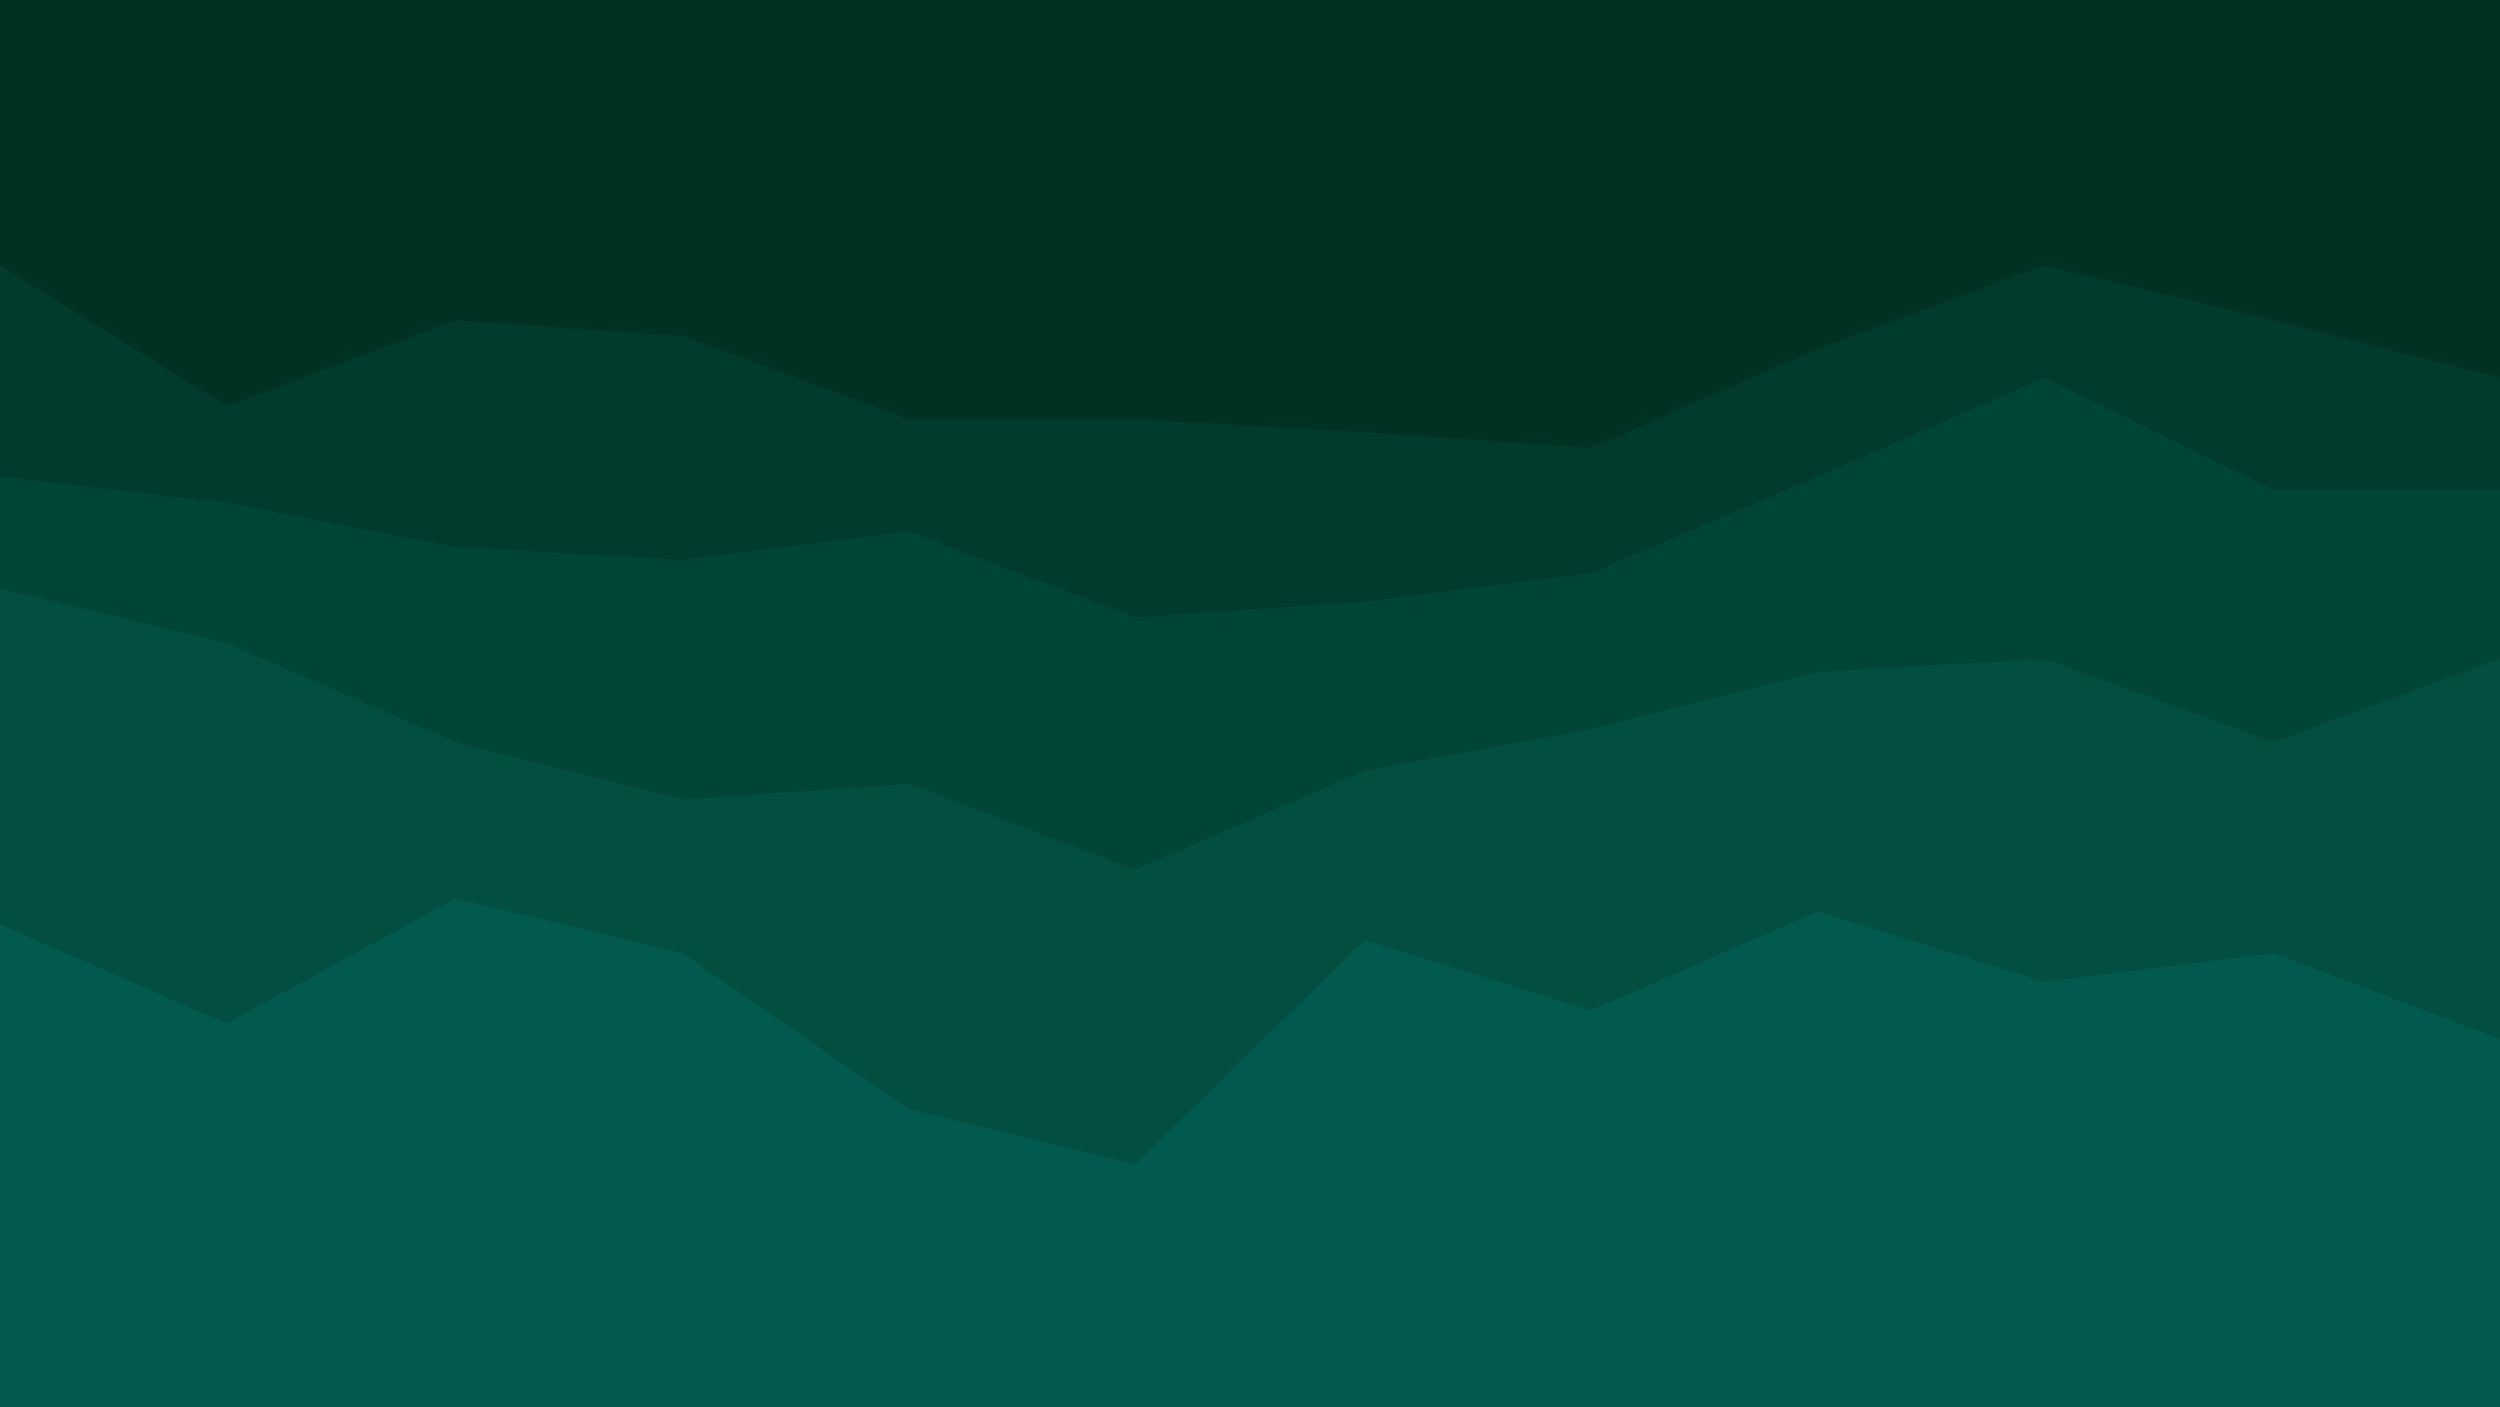
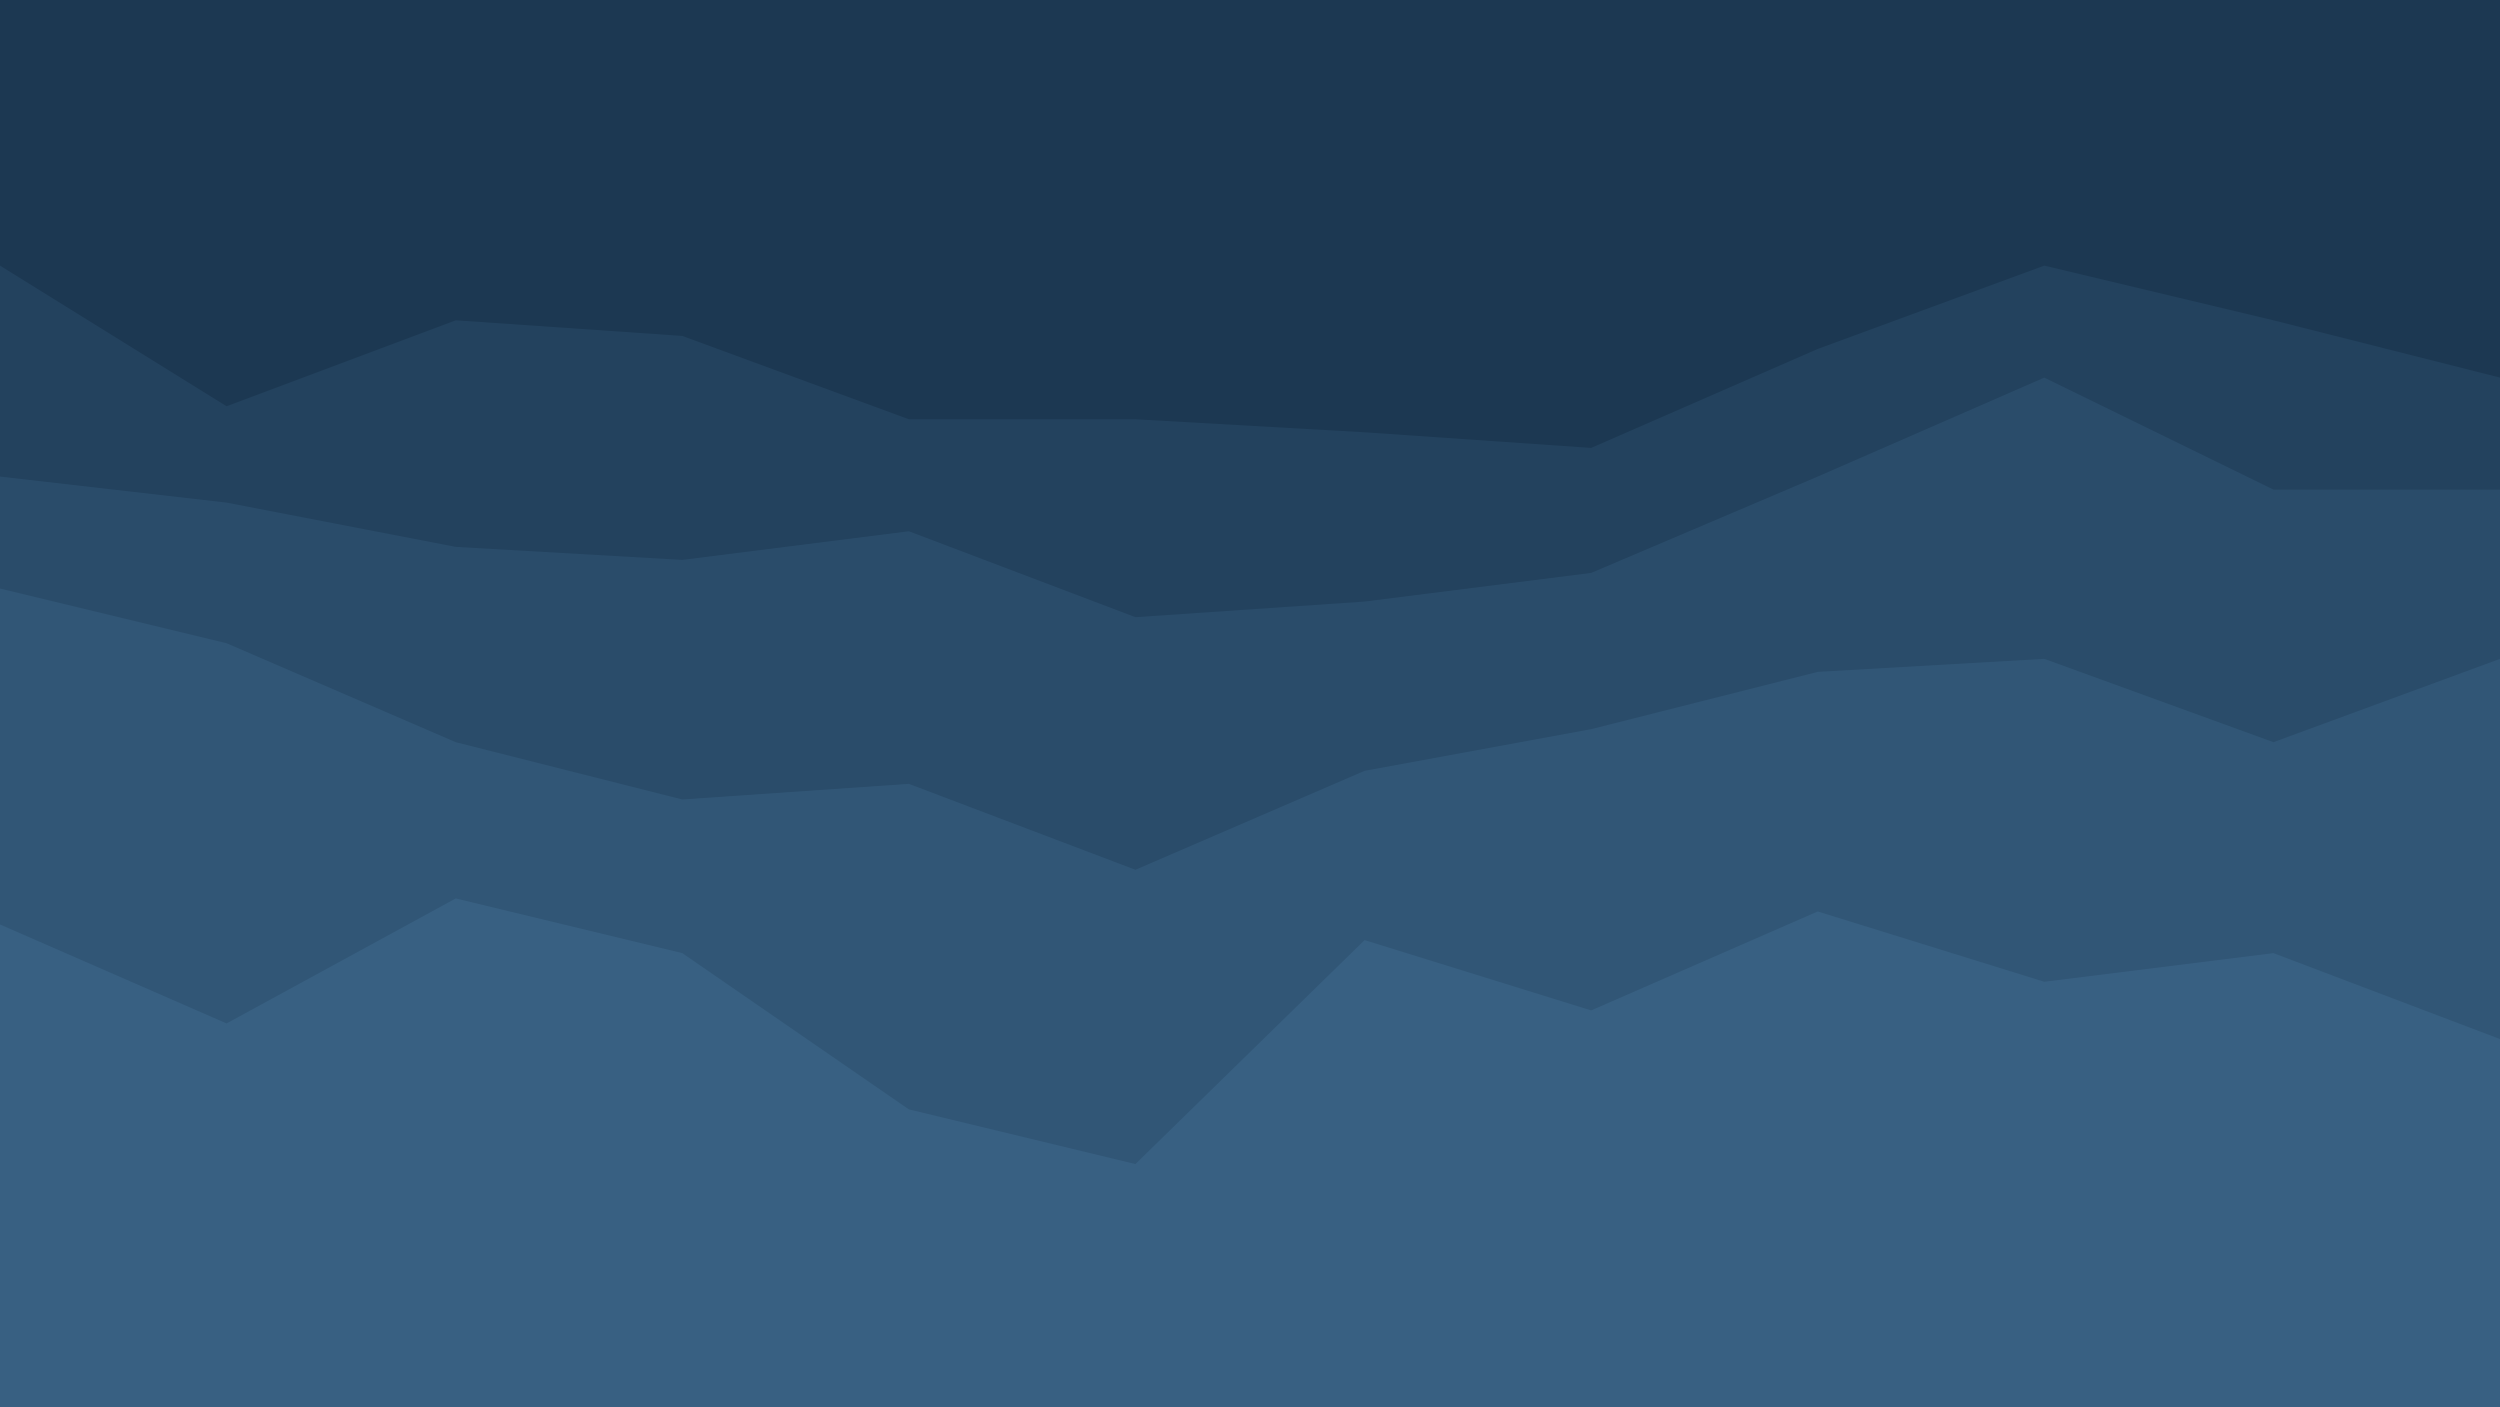
<svg xmlns="http://www.w3.org/2000/svg" id="visual" viewBox="0 0 960 540" width="960" height="540" version="1.1">
-   <path d="M0 104L87 158L175 125L262 131L349 163L436 163L524 168L611 174L698 136L785 104L873 125L960 147L960 0L873 0L785 0L698 0L611 0L524 0L436 0L349 0L262 0L175 0L87 0L0 0Z" fill="#003223" />
-   <path d="M0 185L87 195L175 212L262 217L349 206L436 239L524 233L611 222L698 185L785 147L873 190L960 190L960 145L873 123L785 102L698 134L611 172L524 166L436 161L349 161L262 129L175 123L87 156L0 102Z" fill="#013b2d" />
-   <path d="M0 228L87 249L175 287L262 309L349 303L436 336L524 298L611 282L698 260L785 255L873 287L960 255L960 188L873 188L785 145L698 183L611 220L524 231L436 237L349 204L262 215L175 210L87 193L0 183Z" fill="#014537" />
-   <path d="M0 357L87 395L175 347L262 368L349 428L436 449L524 363L611 390L698 352L785 379L873 368L960 401L960 253L873 285L785 253L698 258L611 280L524 296L436 334L349 301L262 307L175 285L87 247L0 226Z" fill="#024f42" />
-   <path d="M0 541L87 541L175 541L262 541L349 541L436 541L524 541L611 541L698 541L785 541L873 541L960 541L960 399L873 366L785 377L698 350L611 388L524 361L436 447L349 426L262 366L175 345L87 393L0 355Z" fill="#02594e" />
+   <path d="M0 104L87 158L175 125L262 131L349 163L436 163L524 168L611 174L698 136L785 104L873 125L960 147L960 0L873 0L785 0L698 0L611 0L524 0L436 0L349 0L262 0L175 0L87 0L0 0Z" fill="#1c3852" />
+   <path d="M0 185L87 195L175 212L262 217L349 206L436 239L524 233L611 222L698 185L785 147L873 190L960 190L960 145L873 123L785 102L698 134L611 172L524 166L436 161L349 161L262 129L175 123L87 156L0 102Z" fill="#23425e" />
+   <path d="M0 228L87 249L175 287L262 309L349 303L436 336L524 298L611 282L698 260L785 255L873 287L960 255L960 188L873 188L785 145L698 183L611 220L524 231L436 237L349 204L262 215L175 210L87 193L0 183Z" fill="#2a4c6a" />
+   <path d="M0 357L87 395L175 347L262 368L349 428L436 449L524 363L611 390L698 352L785 379L873 368L960 401L960 253L873 285L785 253L698 258L611 280L524 296L436 334L349 301L262 307L175 285L87 247L0 226Z" fill="#315676" />
+   <path d="M0 541L87 541L175 541L262 541L349 541L436 541L524 541L611 541L698 541L785 541L873 541L960 541L960 399L873 366L785 377L698 350L611 388L524 361L436 447L349 426L262 366L175 345L87 393L0 355Z" fill="#386082" />
</svg>
